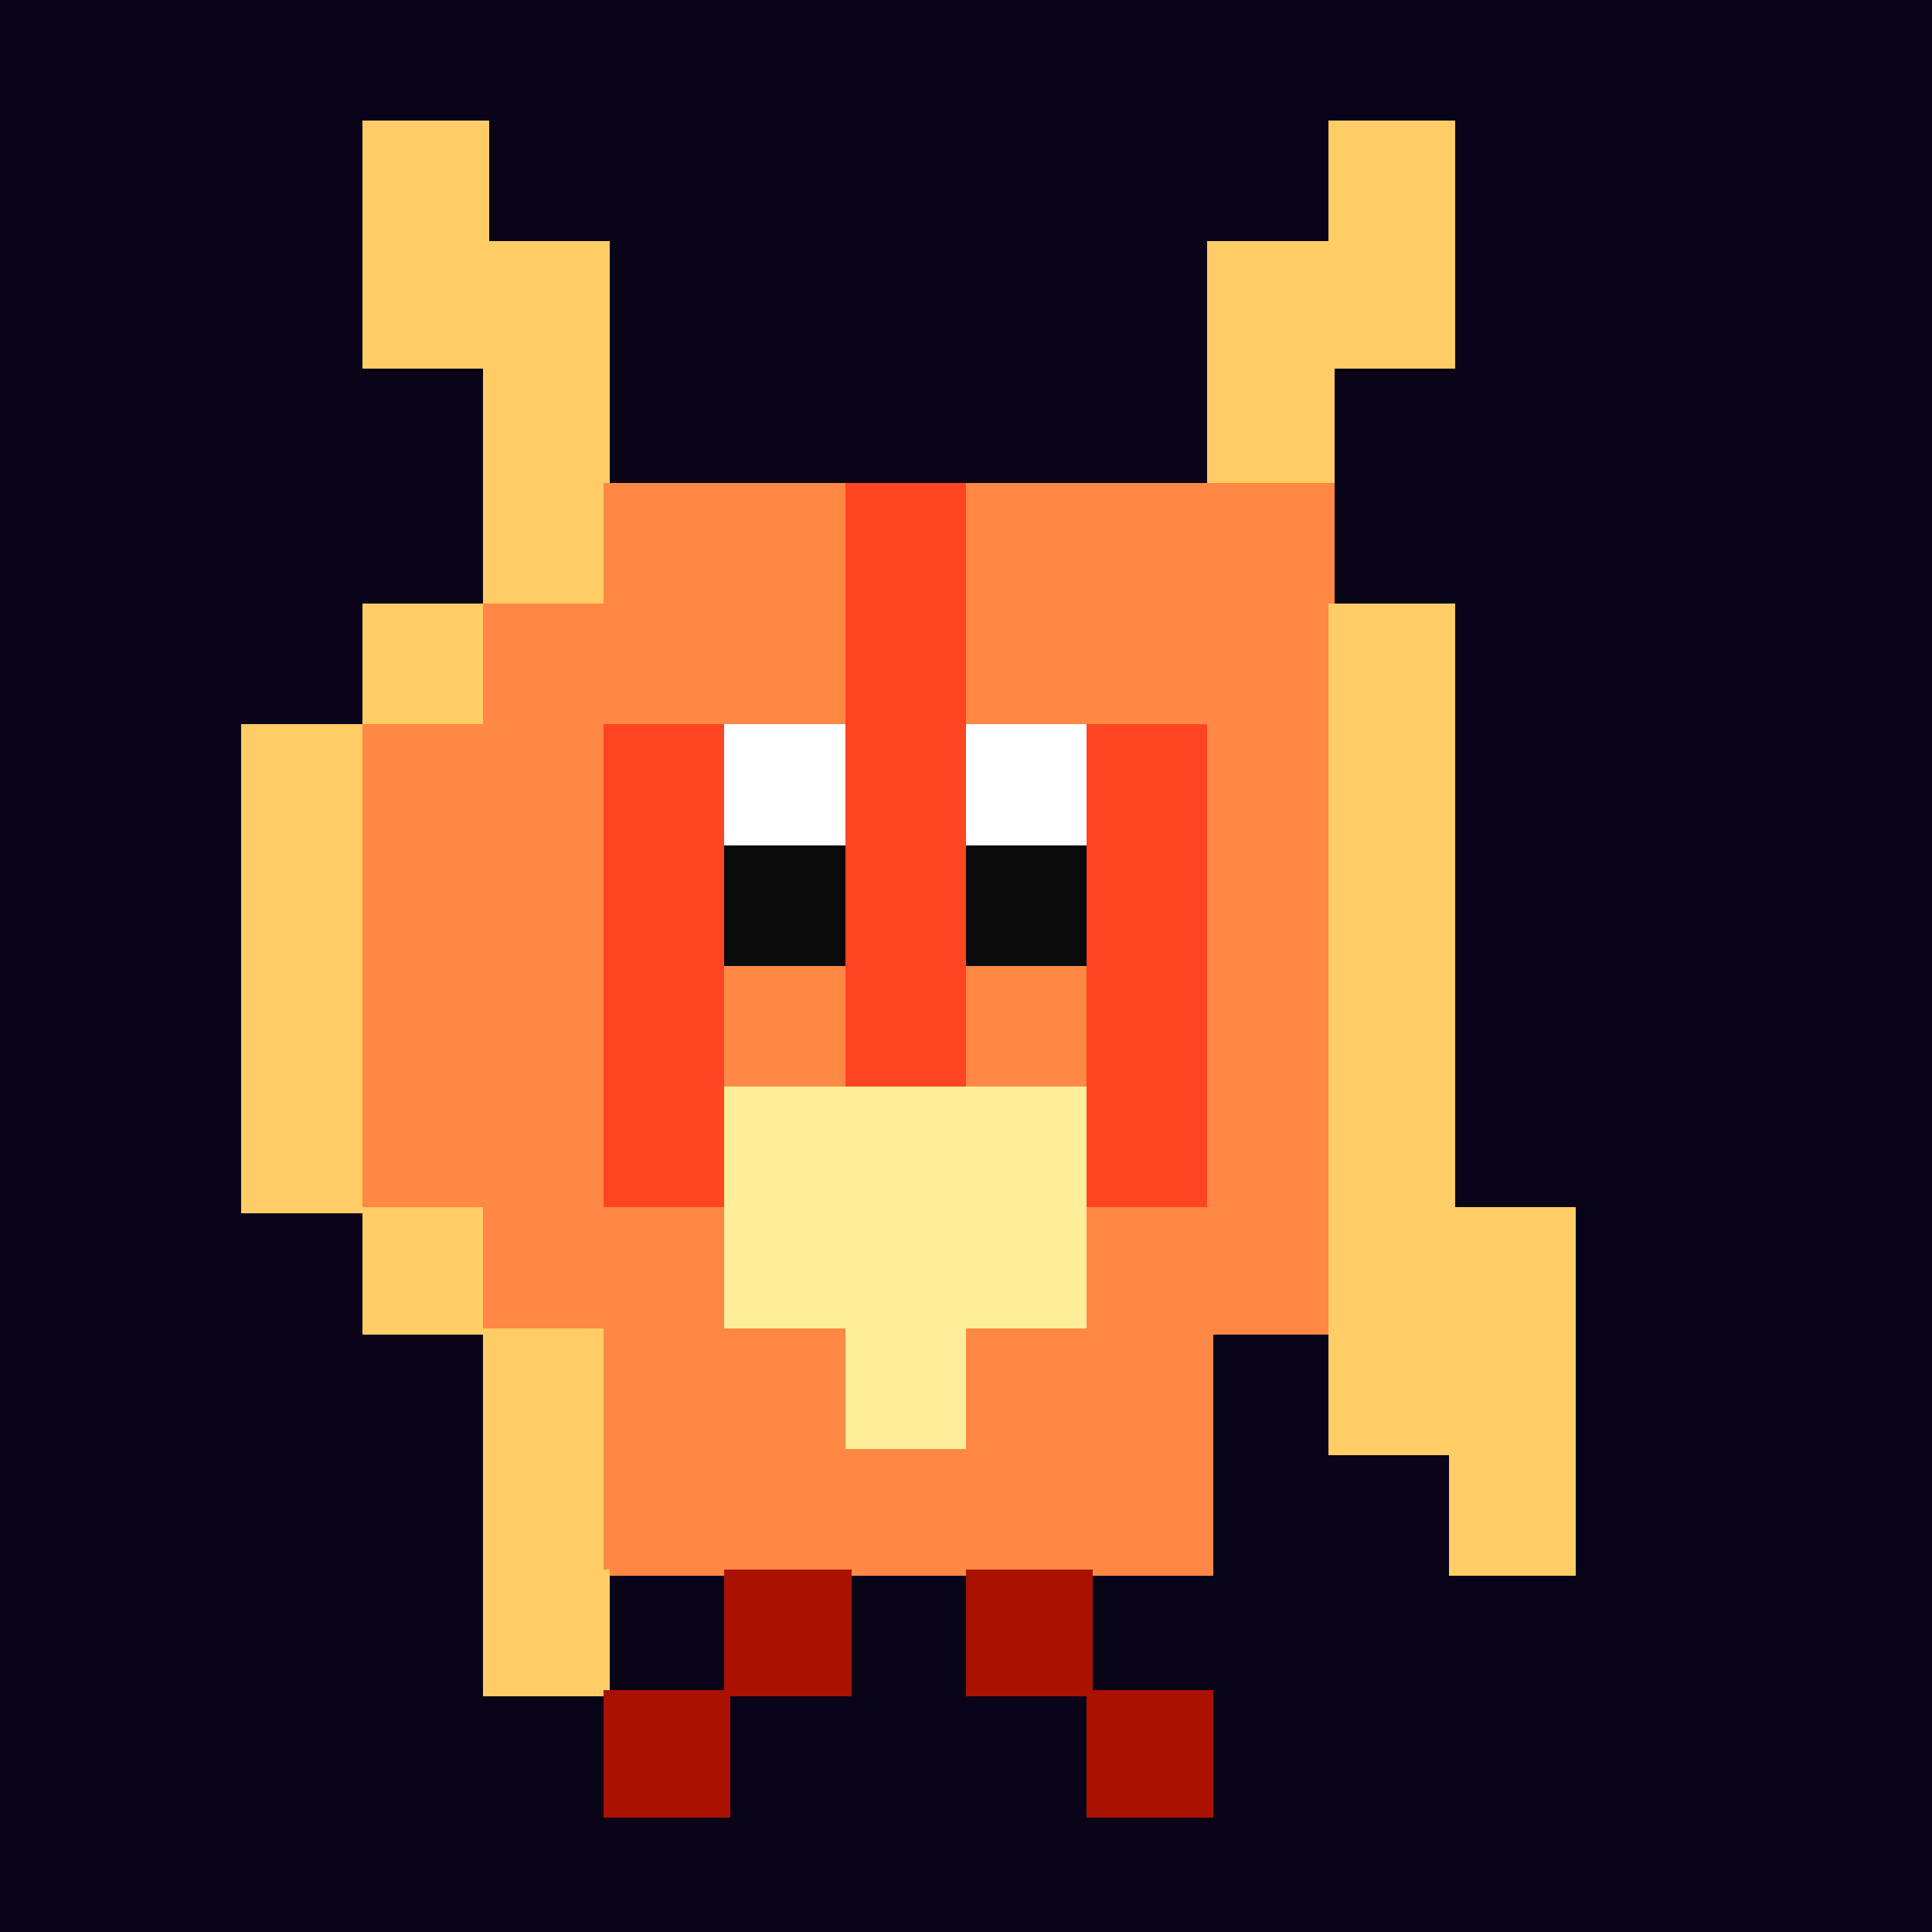
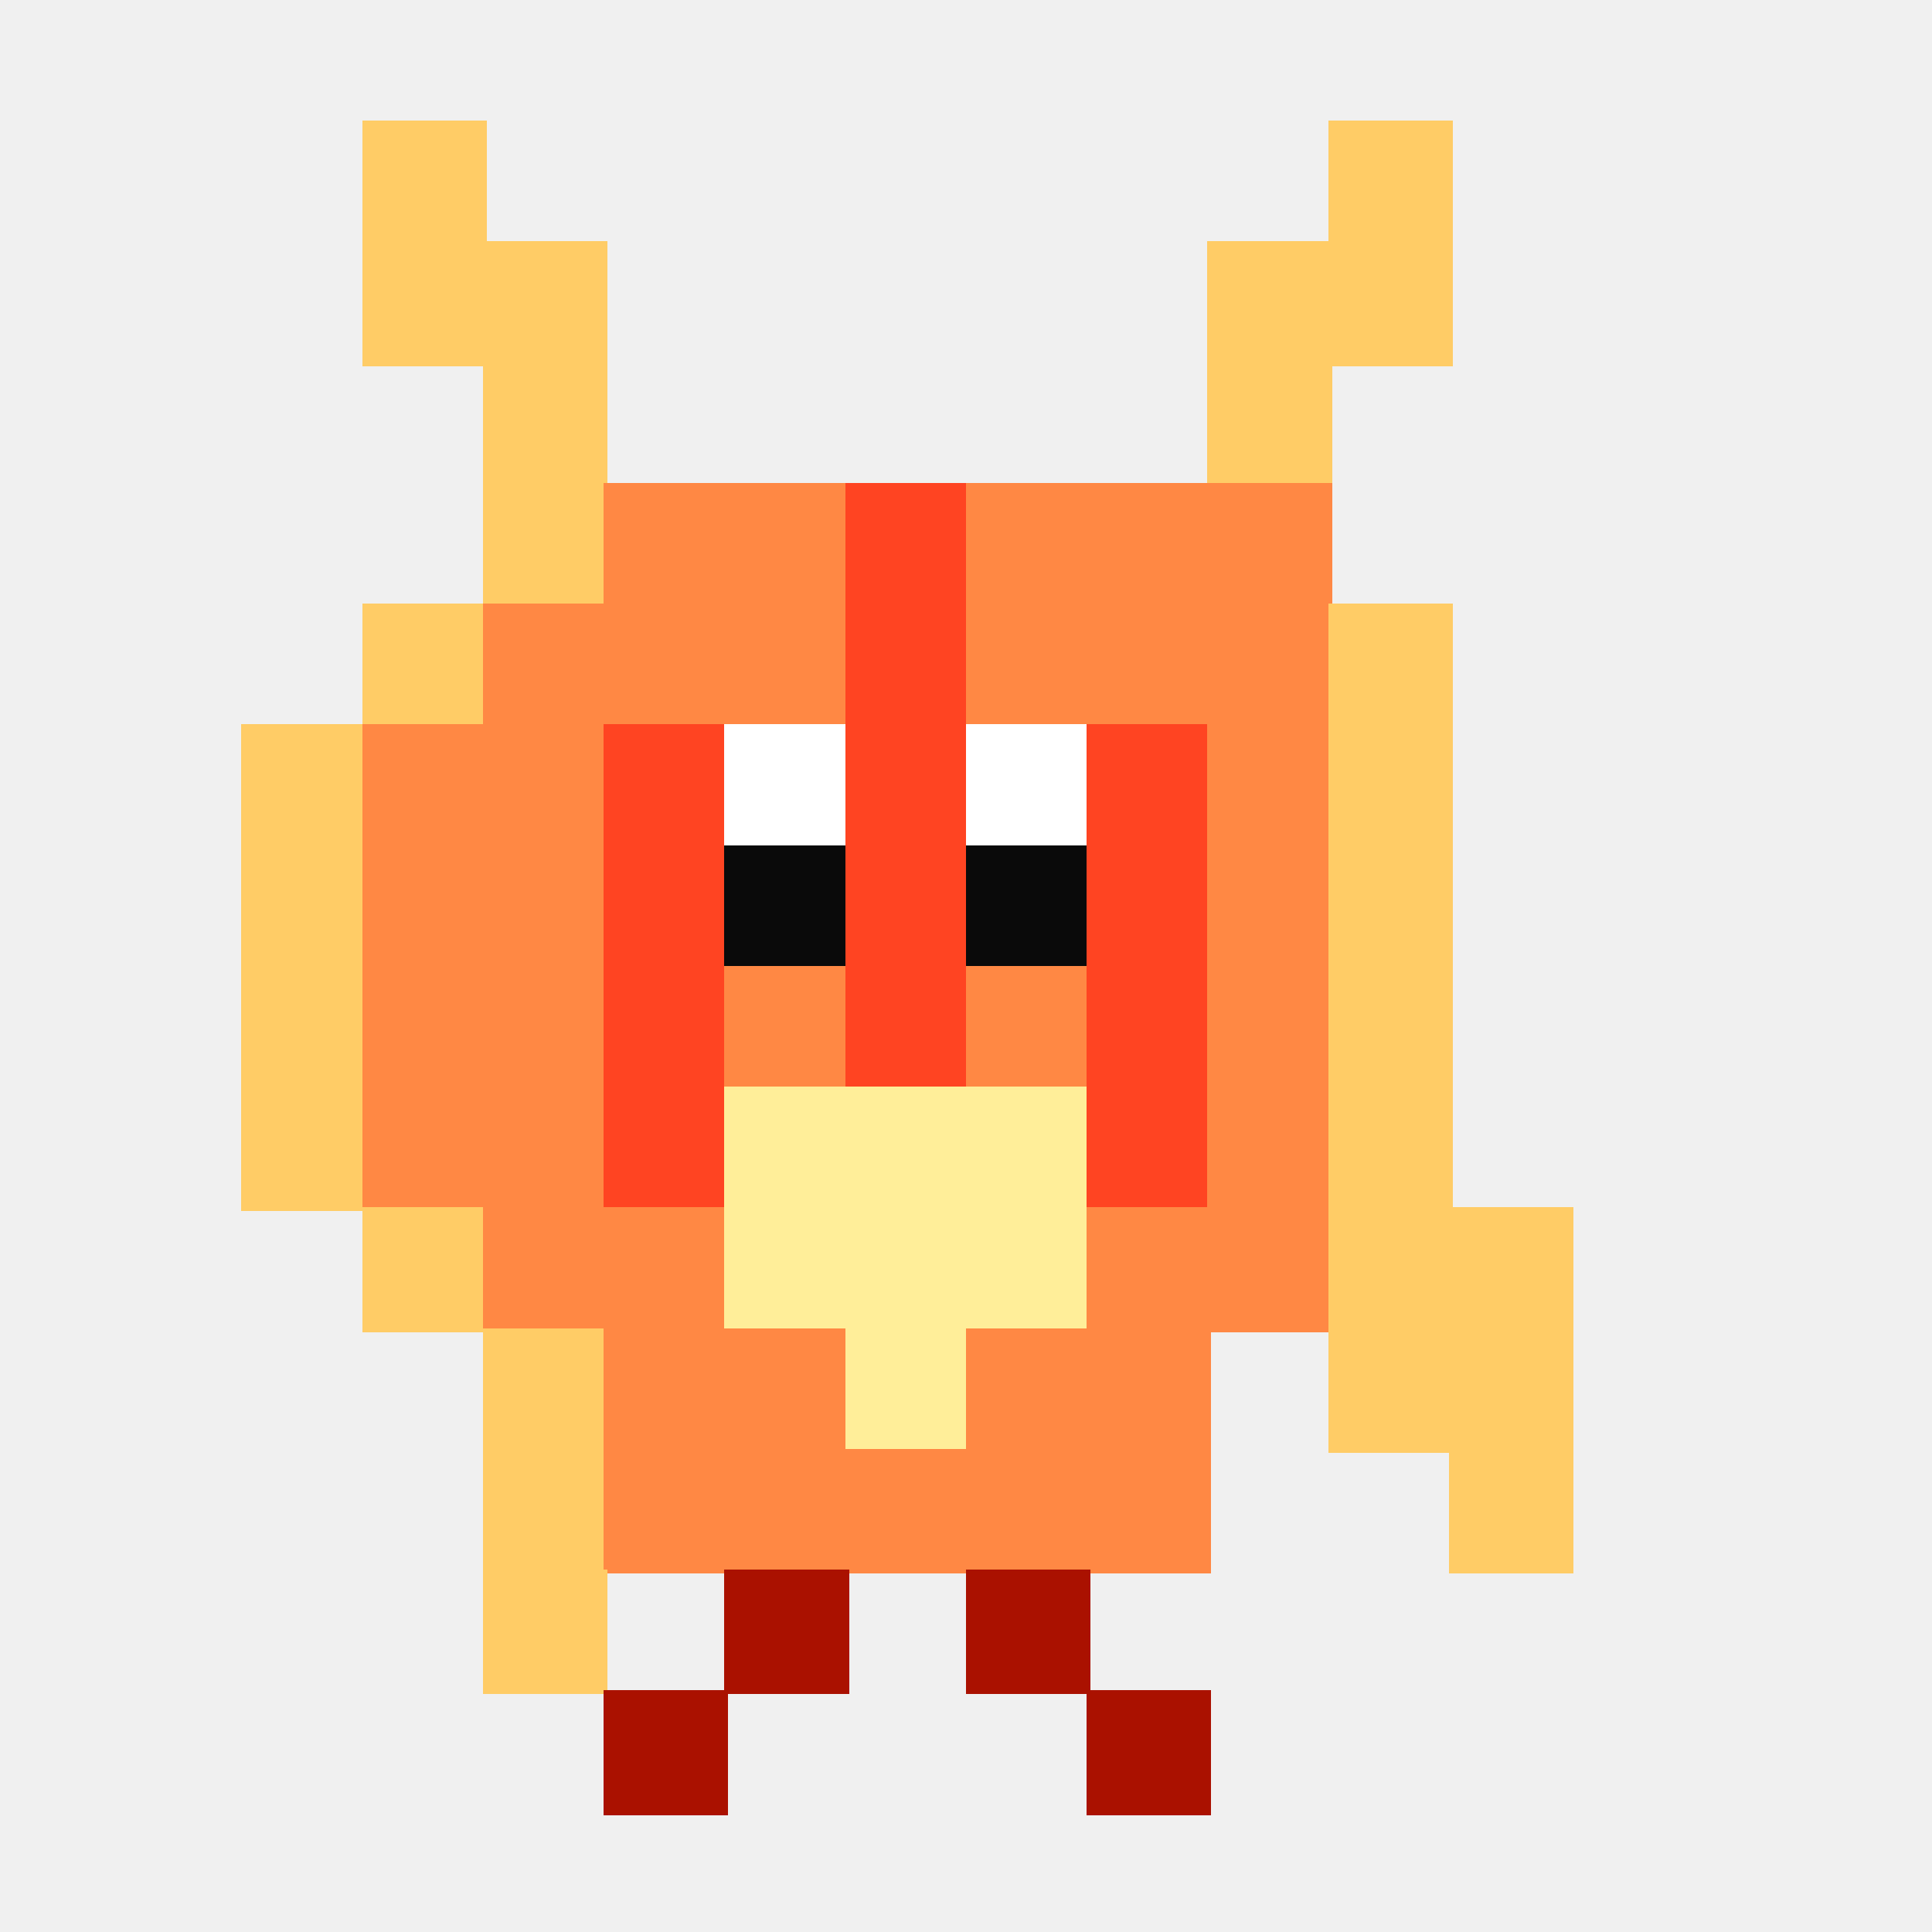
- <svg xmlns="http://www.w3.org/2000/svg" viewBox="0 0 160 160" width="160" height="160" shape-rendering="crispEdges">
-   <rect width="160" height="160" fill="#0a0418" />
-   <rect x="30.00" y="10.00" width="10.50" height="10.50" fill="#ffcc66" />
-   <rect x="110.00" y="10.00" width="10.50" height="10.50" fill="#ffcc66" />
-   <rect x="30.00" y="20.00" width="10.50" height="10.50" fill="#ffcc66" />
-   <rect x="40.00" y="20.00" width="10.50" height="10.50" fill="#ffcc66" />
-   <rect x="100.00" y="20.00" width="10.50" height="10.50" fill="#ffcc66" />
-   <rect x="110.00" y="20.00" width="10.50" height="10.50" fill="#ffcc66" />
-   <rect x="40.00" y="30.00" width="10.50" height="10.50" fill="#ffcc66" />
-   <rect x="100.00" y="30.00" width="10.50" height="10.50" fill="#ffcc66" />
-   <rect x="40.00" y="40.00" width="10.50" height="10.50" fill="#ffcc66" />
-   <rect x="50.00" y="40.00" width="10.50" height="10.50" fill="#ff8844" />
-   <rect x="60.00" y="40.00" width="10.50" height="10.50" fill="#ff8844" />
-   <rect x="70.00" y="40.00" width="10.50" height="10.50" fill="#ff4422" />
-   <rect x="80.00" y="40.00" width="10.50" height="10.50" fill="#ff8844" />
-   <rect x="90.00" y="40.00" width="10.50" height="10.50" fill="#ff8844" />
-   <rect x="100.00" y="40.00" width="10.50" height="10.50" fill="#ff8844" />
-   <rect x="30.00" y="50.00" width="10.50" height="10.50" fill="#ffcc66" />
-   <rect x="40.00" y="50.00" width="10.50" height="10.50" fill="#ff8844" />
-   <rect x="50.00" y="50.00" width="10.50" height="10.50" fill="#ff8844" />
-   <rect x="60.00" y="50.00" width="10.50" height="10.50" fill="#ff8844" />
-   <rect x="70.00" y="50.00" width="10.50" height="10.50" fill="#ff4422" />
-   <rect x="80.00" y="50.00" width="10.50" height="10.50" fill="#ff8844" />
-   <rect x="90.00" y="50.00" width="10.50" height="10.50" fill="#ff8844" />
-   <rect x="100.00" y="50.00" width="10.50" height="10.50" fill="#ff8844" />
-   <rect x="110.00" y="50.00" width="10.50" height="10.50" fill="#ffcc66" />
-   <rect x="20.00" y="60.00" width="10.50" height="10.50" fill="#ffcc66" />
-   <rect x="30.00" y="60.00" width="10.50" height="10.50" fill="#ff8844" />
-   <rect x="40.00" y="60.00" width="10.50" height="10.50" fill="#ff8844" />
-   <rect x="50.00" y="60.00" width="10.50" height="10.50" fill="#ff4422" />
-   <rect x="60.00" y="60.00" width="10.50" height="10.50" fill="#ffffff" />
-   <rect x="70.00" y="60.00" width="10.50" height="10.50" fill="#ff4422" />
-   <rect x="80.00" y="60.00" width="10.50" height="10.50" fill="#ffffff" />
-   <rect x="90.00" y="60.00" width="10.50" height="10.50" fill="#ff4422" />
-   <rect x="100.00" y="60.00" width="10.50" height="10.50" fill="#ff8844" />
-   <rect x="110.00" y="60.00" width="10.50" height="10.50" fill="#ffcc66" />
-   <rect x="20.00" y="70.00" width="10.50" height="10.50" fill="#ffcc66" />
-   <rect x="30.00" y="70.00" width="10.50" height="10.50" fill="#ff8844" />
-   <rect x="40.00" y="70.00" width="10.50" height="10.50" fill="#ff8844" />
-   <rect x="50.00" y="70.00" width="10.50" height="10.50" fill="#ff4422" />
-   <rect x="60.00" y="70.00" width="10.50" height="10.50" fill="#0a0a0a" />
-   <rect x="70.00" y="70.00" width="10.50" height="10.50" fill="#ff4422" />
-   <rect x="80.00" y="70.00" width="10.50" height="10.50" fill="#0a0a0a" />
-   <rect x="90.00" y="70.00" width="10.50" height="10.50" fill="#ff4422" />
-   <rect x="100.00" y="70.00" width="10.50" height="10.50" fill="#ff8844" />
-   <rect x="110.00" y="70.00" width="10.50" height="10.50" fill="#ffcc66" />
-   <rect x="20.00" y="80.00" width="10.50" height="10.50" fill="#ffcc66" />
-   <rect x="30.00" y="80.00" width="10.50" height="10.50" fill="#ff8844" />
-   <rect x="40.00" y="80.00" width="10.50" height="10.50" fill="#ff8844" />
-   <rect x="50.00" y="80.00" width="10.50" height="10.50" fill="#ff4422" />
-   <rect x="60.00" y="80.00" width="10.50" height="10.50" fill="#ff8844" />
-   <rect x="70.00" y="80.00" width="10.50" height="10.50" fill="#ff4422" />
-   <rect x="80.00" y="80.00" width="10.50" height="10.50" fill="#ff8844" />
-   <rect x="90.00" y="80.00" width="10.50" height="10.50" fill="#ff4422" />
-   <rect x="100.00" y="80.00" width="10.50" height="10.50" fill="#ff8844" />
-   <rect x="110.00" y="80.00" width="10.50" height="10.50" fill="#ffcc66" />
-   <rect x="20.00" y="90.00" width="10.50" height="10.50" fill="#ffcc66" />
-   <rect x="30.00" y="90.00" width="10.50" height="10.50" fill="#ff8844" />
-   <rect x="40.00" y="90.00" width="10.50" height="10.50" fill="#ff8844" />
-   <rect x="50.00" y="90.00" width="10.50" height="10.50" fill="#ff4422" />
-   <rect x="60.00" y="90.00" width="10.50" height="10.50" fill="#ffee99" />
-   <rect x="70.00" y="90.00" width="10.50" height="10.50" fill="#ffee99" />
-   <rect x="80.00" y="90.00" width="10.50" height="10.50" fill="#ffee99" />
-   <rect x="90.00" y="90.00" width="10.50" height="10.50" fill="#ff4422" />
-   <rect x="100.00" y="90.00" width="10.50" height="10.50" fill="#ff8844" />
-   <rect x="110.00" y="90.00" width="10.50" height="10.50" fill="#ffcc66" />
-   <rect x="30.00" y="100.00" width="10.50" height="10.50" fill="#ffcc66" />
-   <rect x="40.00" y="100.00" width="10.50" height="10.50" fill="#ff8844" />
-   <rect x="50.00" y="100.00" width="10.50" height="10.50" fill="#ff8844" />
-   <rect x="60.00" y="100.00" width="10.50" height="10.50" fill="#ffee99" />
-   <rect x="70.00" y="100.00" width="10.50" height="10.50" fill="#ffee99" />
-   <rect x="80.00" y="100.00" width="10.50" height="10.50" fill="#ffee99" />
-   <rect x="90.00" y="100.00" width="10.50" height="10.50" fill="#ff8844" />
-   <rect x="100.00" y="100.00" width="10.50" height="10.50" fill="#ff8844" />
-   <rect x="110.00" y="100.00" width="10.50" height="10.50" fill="#ffcc66" />
-   <rect x="120.00" y="100.00" width="10.50" height="10.50" fill="#ffcc66" />
-   <rect x="40.00" y="110.00" width="10.50" height="10.50" fill="#ffcc66" />
-   <rect x="50.00" y="110.00" width="10.50" height="10.50" fill="#ff8844" />
-   <rect x="60.00" y="110.00" width="10.50" height="10.50" fill="#ff8844" />
-   <rect x="70.00" y="110.00" width="10.50" height="10.50" fill="#ffee99" />
-   <rect x="80.00" y="110.00" width="10.50" height="10.50" fill="#ff8844" />
-   <rect x="90.00" y="110.00" width="10.50" height="10.50" fill="#ff8844" />
-   <rect x="110.00" y="110.00" width="10.50" height="10.50" fill="#ffcc66" />
-   <rect x="120.00" y="110.00" width="10.50" height="10.50" fill="#ffcc66" />
-   <rect x="40.00" y="120.00" width="10.50" height="10.50" fill="#ffcc66" />
-   <rect x="50.00" y="120.00" width="10.50" height="10.50" fill="#ff8844" />
-   <rect x="60.00" y="120.00" width="10.50" height="10.50" fill="#ff8844" />
-   <rect x="70.00" y="120.00" width="10.50" height="10.50" fill="#ff8844" />
-   <rect x="80.00" y="120.00" width="10.50" height="10.50" fill="#ff8844" />
-   <rect x="90.00" y="120.00" width="10.50" height="10.50" fill="#ff8844" />
-   <rect x="120.00" y="120.00" width="10.50" height="10.50" fill="#ffcc66" />
-   <rect x="40.00" y="130.00" width="10.50" height="10.50" fill="#ffcc66" />
-   <rect x="60.00" y="130.00" width="10.50" height="10.50" fill="#aa1100" />
-   <rect x="80.00" y="130.00" width="10.50" height="10.50" fill="#aa1100" />
-   <rect x="50.00" y="140.00" width="10.50" height="10.50" fill="#aa1100" />
-   <rect x="90.00" y="140.00" width="10.50" height="10.50" fill="#aa1100" />
+ <svg xmlns="http://www.w3.org/2000/svg" viewBox="0 0 256 256" width="256" height="256" shape-rendering="crispEdges">
+   <rect x="48" y="16" width="16.5" height="16.5" fill="#ffcc66" />
+   <rect x="176" y="16" width="16.5" height="16.5" fill="#ffcc66" />
+   <rect x="48" y="32" width="16.5" height="16.5" fill="#ffcc66" />
+   <rect x="64" y="32" width="16.5" height="16.5" fill="#ffcc66" />
+   <rect x="160" y="32" width="16.5" height="16.5" fill="#ffcc66" />
+   <rect x="176" y="32" width="16.5" height="16.5" fill="#ffcc66" />
+   <rect x="64" y="48" width="16.5" height="16.5" fill="#ffcc66" />
+   <rect x="160" y="48" width="16.5" height="16.5" fill="#ffcc66" />
+   <rect x="64" y="64" width="16.5" height="16.5" fill="#ffcc66" />
+   <rect x="80" y="64" width="16.5" height="16.5" fill="#ff8844" />
+   <rect x="96" y="64" width="16.5" height="16.5" fill="#ff8844" />
+   <rect x="112" y="64" width="16.5" height="16.5" fill="#ff4422" />
+   <rect x="128" y="64" width="16.5" height="16.5" fill="#ff8844" />
+   <rect x="144" y="64" width="16.5" height="16.5" fill="#ff8844" />
+   <rect x="160" y="64" width="16.5" height="16.5" fill="#ff8844" />
+   <rect x="48" y="80" width="16.5" height="16.5" fill="#ffcc66" />
+   <rect x="64" y="80" width="16.5" height="16.5" fill="#ff8844" />
+   <rect x="80" y="80" width="16.5" height="16.5" fill="#ff8844" />
+   <rect x="96" y="80" width="16.5" height="16.5" fill="#ff8844" />
+   <rect x="112" y="80" width="16.5" height="16.5" fill="#ff4422" />
+   <rect x="128" y="80" width="16.5" height="16.5" fill="#ff8844" />
+   <rect x="144" y="80" width="16.5" height="16.5" fill="#ff8844" />
+   <rect x="160" y="80" width="16.5" height="16.5" fill="#ff8844" />
+   <rect x="176" y="80" width="16.5" height="16.5" fill="#ffcc66" />
+   <rect x="32" y="96" width="16.5" height="16.5" fill="#ffcc66" />
+   <rect x="48" y="96" width="16.5" height="16.5" fill="#ff8844" />
+   <rect x="64" y="96" width="16.5" height="16.5" fill="#ff8844" />
+   <rect x="80" y="96" width="16.5" height="16.5" fill="#ff4422" />
+   <rect x="96" y="96" width="16.5" height="16.5" fill="#ffffff" />
+   <rect x="112" y="96" width="16.5" height="16.5" fill="#ff4422" />
+   <rect x="128" y="96" width="16.5" height="16.5" fill="#ffffff" />
+   <rect x="144" y="96" width="16.5" height="16.5" fill="#ff4422" />
+   <rect x="160" y="96" width="16.5" height="16.5" fill="#ff8844" />
+   <rect x="176" y="96" width="16.5" height="16.5" fill="#ffcc66" />
+   <rect x="32" y="112" width="16.5" height="16.5" fill="#ffcc66" />
+   <rect x="48" y="112" width="16.5" height="16.5" fill="#ff8844" />
+   <rect x="64" y="112" width="16.5" height="16.5" fill="#ff8844" />
+   <rect x="80" y="112" width="16.5" height="16.5" fill="#ff4422" />
+   <rect x="96" y="112" width="16.5" height="16.5" fill="#0a0a0a" />
+   <rect x="112" y="112" width="16.5" height="16.5" fill="#ff4422" />
+   <rect x="128" y="112" width="16.5" height="16.5" fill="#0a0a0a" />
+   <rect x="144" y="112" width="16.5" height="16.5" fill="#ff4422" />
+   <rect x="160" y="112" width="16.5" height="16.5" fill="#ff8844" />
+   <rect x="176" y="112" width="16.5" height="16.5" fill="#ffcc66" />
+   <rect x="32" y="128" width="16.5" height="16.5" fill="#ffcc66" />
+   <rect x="48" y="128" width="16.5" height="16.5" fill="#ff8844" />
+   <rect x="64" y="128" width="16.5" height="16.5" fill="#ff8844" />
+   <rect x="80" y="128" width="16.5" height="16.5" fill="#ff4422" />
+   <rect x="96" y="128" width="16.5" height="16.5" fill="#ff8844" />
+   <rect x="112" y="128" width="16.5" height="16.5" fill="#ff4422" />
+   <rect x="128" y="128" width="16.5" height="16.5" fill="#ff8844" />
+   <rect x="144" y="128" width="16.5" height="16.5" fill="#ff4422" />
+   <rect x="160" y="128" width="16.5" height="16.5" fill="#ff8844" />
+   <rect x="176" y="128" width="16.5" height="16.5" fill="#ffcc66" />
+   <rect x="32" y="144" width="16.5" height="16.5" fill="#ffcc66" />
+   <rect x="48" y="144" width="16.5" height="16.5" fill="#ff8844" />
+   <rect x="64" y="144" width="16.5" height="16.5" fill="#ff8844" />
+   <rect x="80" y="144" width="16.5" height="16.5" fill="#ff4422" />
+   <rect x="96" y="144" width="16.5" height="16.5" fill="#ffee99" />
+   <rect x="112" y="144" width="16.5" height="16.5" fill="#ffee99" />
+   <rect x="128" y="144" width="16.5" height="16.5" fill="#ffee99" />
+   <rect x="144" y="144" width="16.5" height="16.5" fill="#ff4422" />
+   <rect x="160" y="144" width="16.5" height="16.5" fill="#ff8844" />
+   <rect x="176" y="144" width="16.5" height="16.5" fill="#ffcc66" />
+   <rect x="48" y="160" width="16.5" height="16.5" fill="#ffcc66" />
+   <rect x="64" y="160" width="16.5" height="16.5" fill="#ff8844" />
+   <rect x="80" y="160" width="16.5" height="16.5" fill="#ff8844" />
+   <rect x="96" y="160" width="16.5" height="16.5" fill="#ffee99" />
+   <rect x="112" y="160" width="16.5" height="16.5" fill="#ffee99" />
+   <rect x="128" y="160" width="16.5" height="16.5" fill="#ffee99" />
+   <rect x="144" y="160" width="16.5" height="16.5" fill="#ff8844" />
+   <rect x="160" y="160" width="16.5" height="16.5" fill="#ff8844" />
+   <rect x="176" y="160" width="16.5" height="16.5" fill="#ffcc66" />
+   <rect x="192" y="160" width="16.5" height="16.5" fill="#ffcc66" />
+   <rect x="64" y="176" width="16.5" height="16.5" fill="#ffcc66" />
+   <rect x="80" y="176" width="16.5" height="16.5" fill="#ff8844" />
+   <rect x="96" y="176" width="16.5" height="16.5" fill="#ff8844" />
+   <rect x="112" y="176" width="16.5" height="16.5" fill="#ffee99" />
+   <rect x="128" y="176" width="16.5" height="16.5" fill="#ff8844" />
+   <rect x="144" y="176" width="16.5" height="16.5" fill="#ff8844" />
+   <rect x="176" y="176" width="16.5" height="16.5" fill="#ffcc66" />
+   <rect x="192" y="176" width="16.5" height="16.5" fill="#ffcc66" />
+   <rect x="64" y="192" width="16.5" height="16.5" fill="#ffcc66" />
+   <rect x="80" y="192" width="16.5" height="16.5" fill="#ff8844" />
+   <rect x="96" y="192" width="16.5" height="16.5" fill="#ff8844" />
+   <rect x="112" y="192" width="16.5" height="16.5" fill="#ff8844" />
+   <rect x="128" y="192" width="16.5" height="16.5" fill="#ff8844" />
+   <rect x="144" y="192" width="16.5" height="16.5" fill="#ff8844" />
+   <rect x="192" y="192" width="16.5" height="16.5" fill="#ffcc66" />
+   <rect x="64" y="208" width="16.5" height="16.5" fill="#ffcc66" />
+   <rect x="96" y="208" width="16.5" height="16.5" fill="#aa1100" />
+   <rect x="128" y="208" width="16.5" height="16.5" fill="#aa1100" />
+   <rect x="80" y="224" width="16.5" height="16.5" fill="#aa1100" />
+   <rect x="144" y="224" width="16.5" height="16.5" fill="#aa1100" />
</svg>
